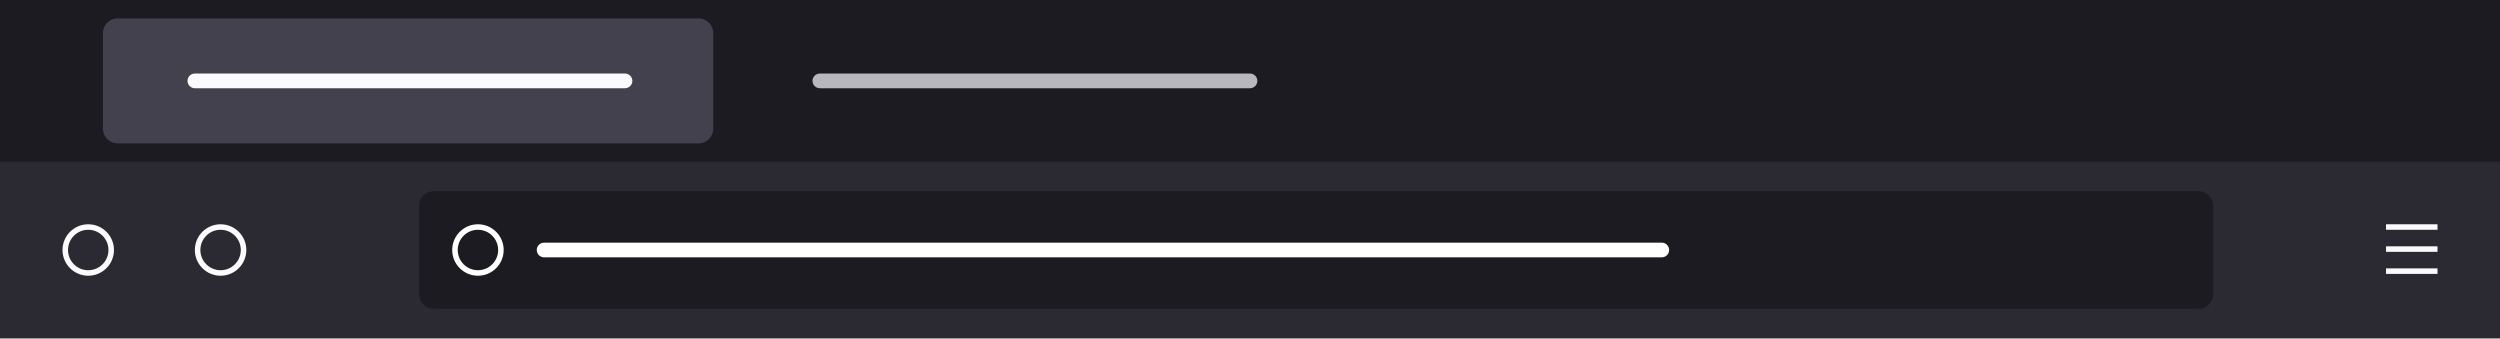
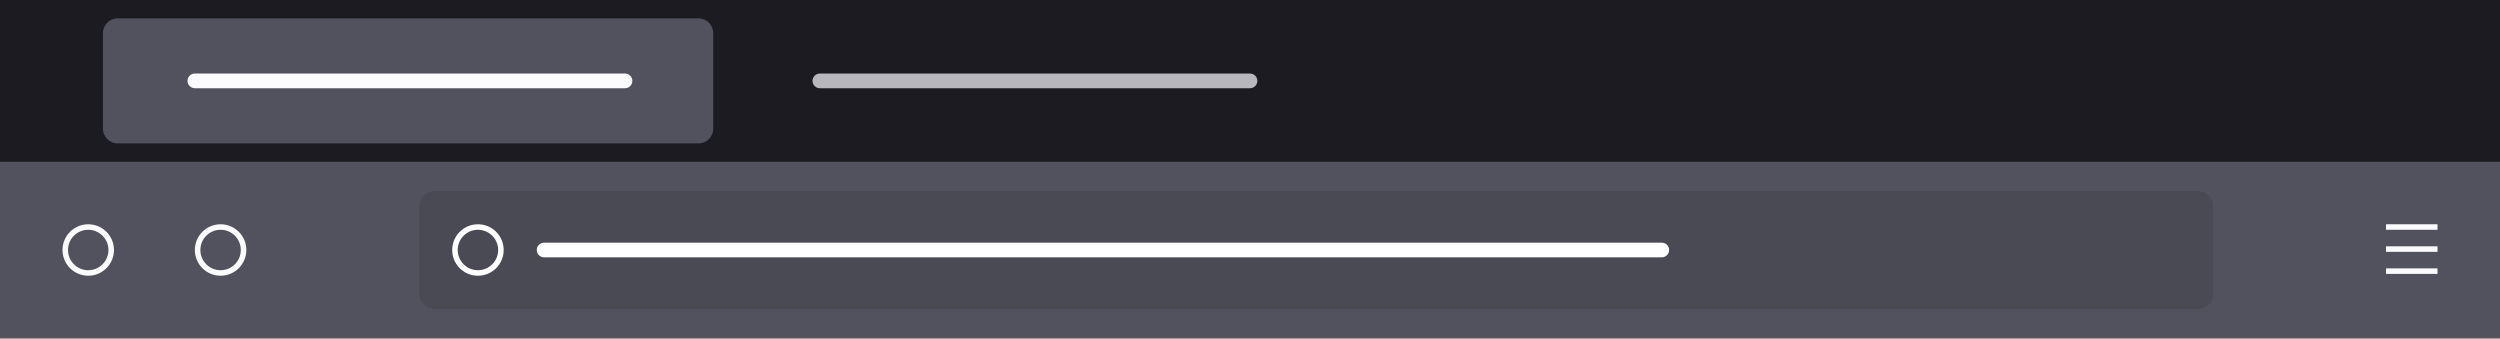
<svg xmlns="http://www.w3.org/2000/svg" width="680" height="92" viewBox="0 0 680 92" fill="none">
  <rect width="680" height="92" fill="#1C1B22" />
-   <rect x="28" y="5" width="166" height="34" rx="4" fill="#42414D" />
+   <rect x="28" y="5" width="166" height="34" rx="4" fill="rgb(82,82,94)" />
  <rect x="51" y="20" width="121" height="4" rx="2" fill="#FBFBFE" />
  <rect x="221" y="20" width="121" height="4" rx="2" fill="#B8B7BB" />
-   <rect y="44" width="680" height="48" fill="#2B2A33" />
+   <rect y="44" width="680" height="48" fill="rgb(82,82,94)" />
  <circle cx="24" cy="68" r="6.25" stroke="#FBFBFE" stroke-width="1.5" />
  <circle cx="60" cy="68" r="6.25" stroke="#FBFBFE" stroke-width="1.5" />
  <line x1="663" y1="73.75" x2="649" y2="73.75" stroke="#FBFBFE" stroke-width="1.5" />
  <line x1="663" y1="67.75" x2="649" y2="67.75" stroke="#FBFBFE" stroke-width="1.5" />
  <line x1="663" y1="61.75" x2="649" y2="61.75" stroke="#FBFBFE" stroke-width="1.5" />
-   <rect x="114" y="52" width="488" height="32" rx="4" fill="#1C1B22" />
+   <rect x="114" y="52" width="488" height="32" rx="4" fill="rgb(74,74,85)" />
  <circle cx="130" cy="68" r="6.25" stroke="white" stroke-width="1.5" />
  <rect x="146" y="66" width="308" height="4" rx="2" fill="white" />
</svg>
